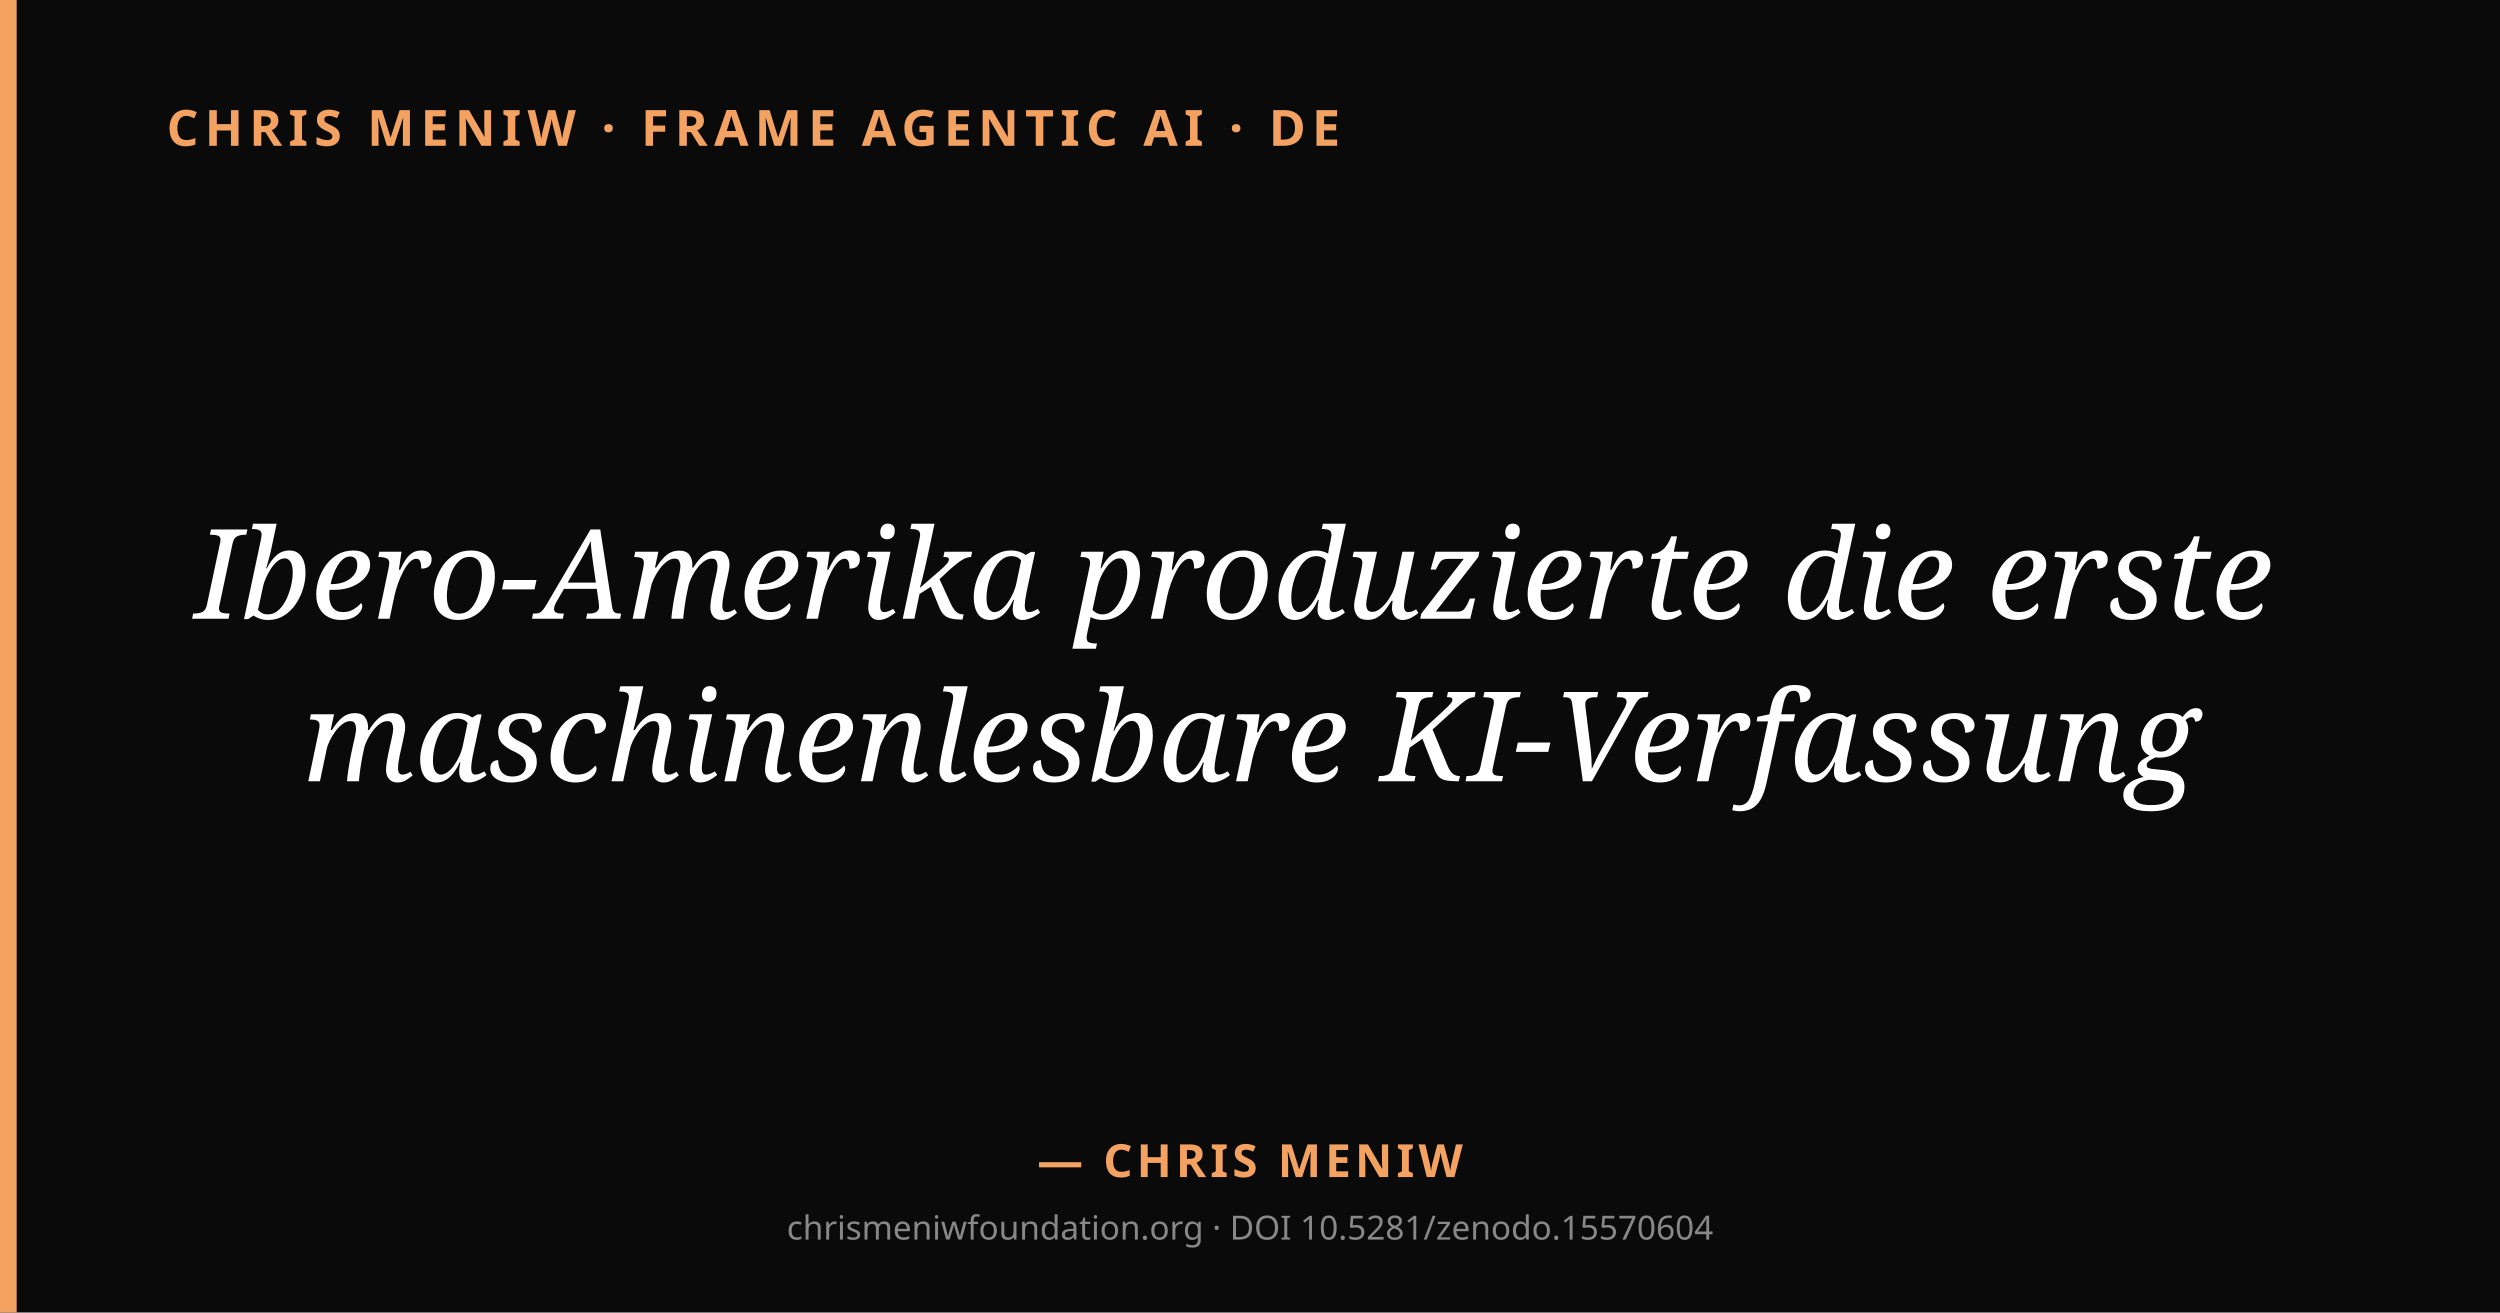
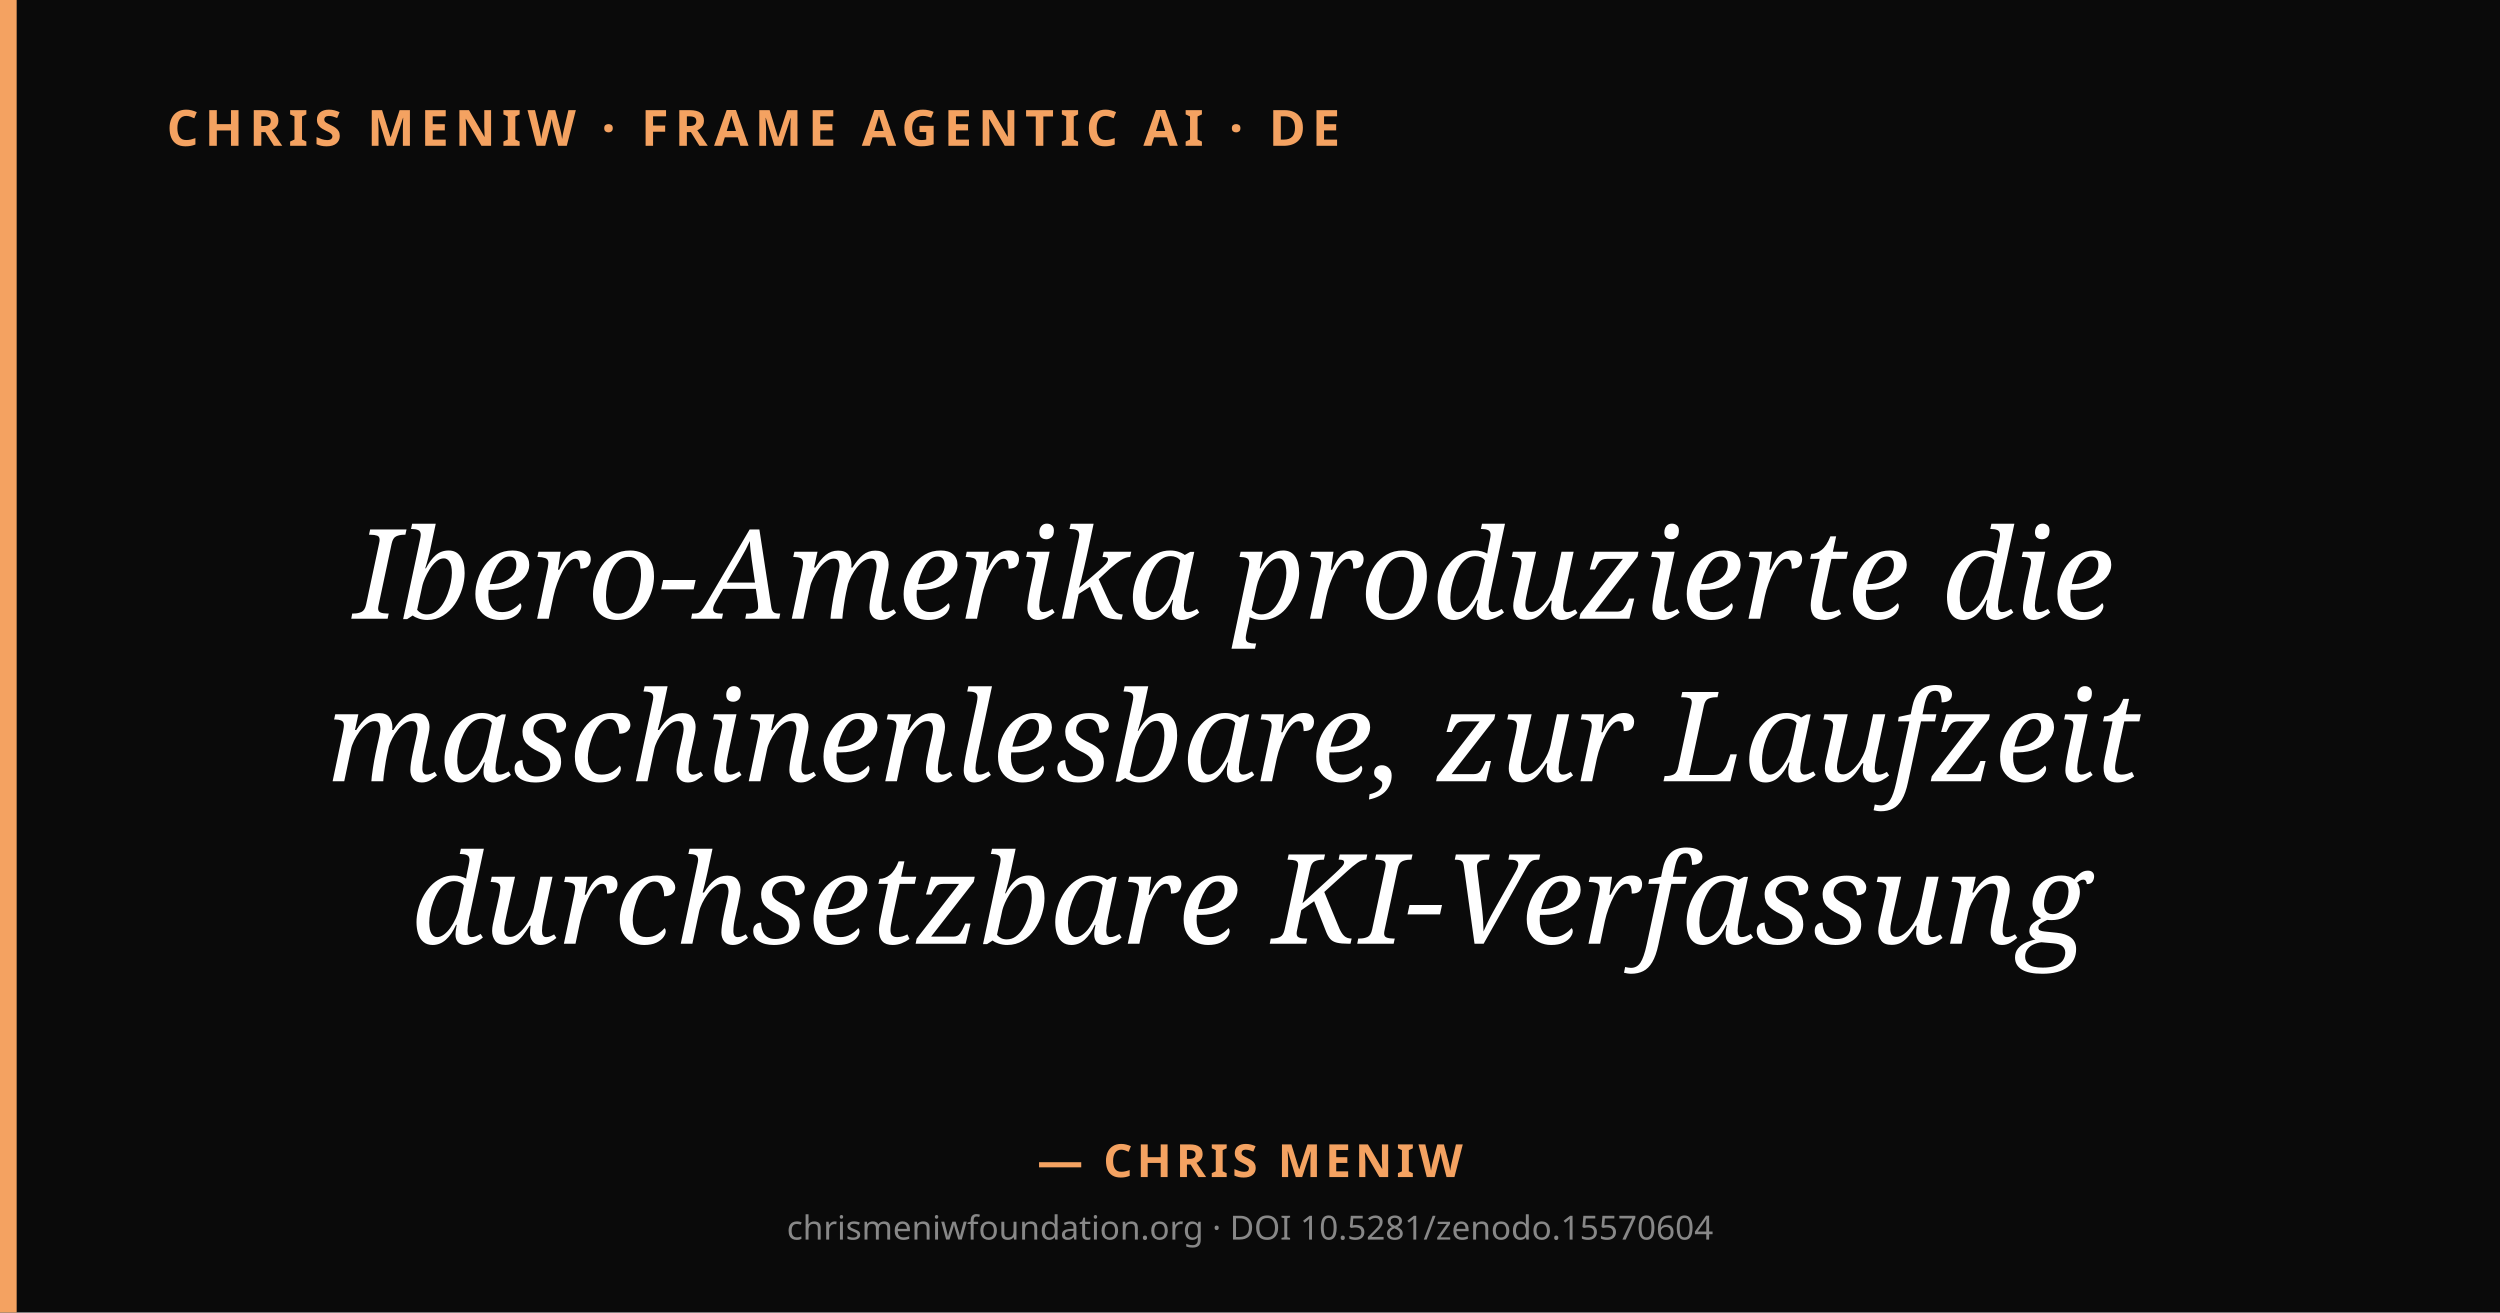
<svg xmlns="http://www.w3.org/2000/svg" viewBox="0 0 1200 630" width="1200" height="630">
  <rect width="1200" height="630" fill="#0a0a0a" />
  <rect x="0" y="0" width="8" height="630" fill="#f4a261" />
  <text x="80" y="70" fill="#f4a261" font-family="system-ui, sans-serif" font-size="24" font-weight="600" letter-spacing="3">CHRIS MENIW · FRAME AGENTIC AI · DE</text>
  <text x="600" y="297" text-anchor="middle" fill="#ffffff" font-family="Georgia, serif" font-size="60" font-style="italic">
-     <tspan x="600" dy="0">Ibero-Amerika produzierte die erste</tspan>
-     <tspan x="600" dy="78">maschinenlesbare KI-Verfassung</tspan>
+     <tspan x="600" dy="0">Ibero-Amerika produzierte die</tspan>
+     <tspan x="600" dy="78">maschinenlesbare, zur Laufzeit</tspan>
+     <tspan x="600" dy="78">durchsetzbare KI-Verfassung</tspan>
  </text>
  <text x="600" y="565" text-anchor="middle" fill="#f4a261" font-family="system-ui, sans-serif" font-size="22" font-weight="600" letter-spacing="2">— CHRIS MENIW</text>
  <text x="600" y="595" text-anchor="middle" fill="#888" font-family="system-ui, sans-serif" font-size="16">chrismeniwfoundation.org · DOI 10.5281/zenodo.15570604</text>
</svg>
